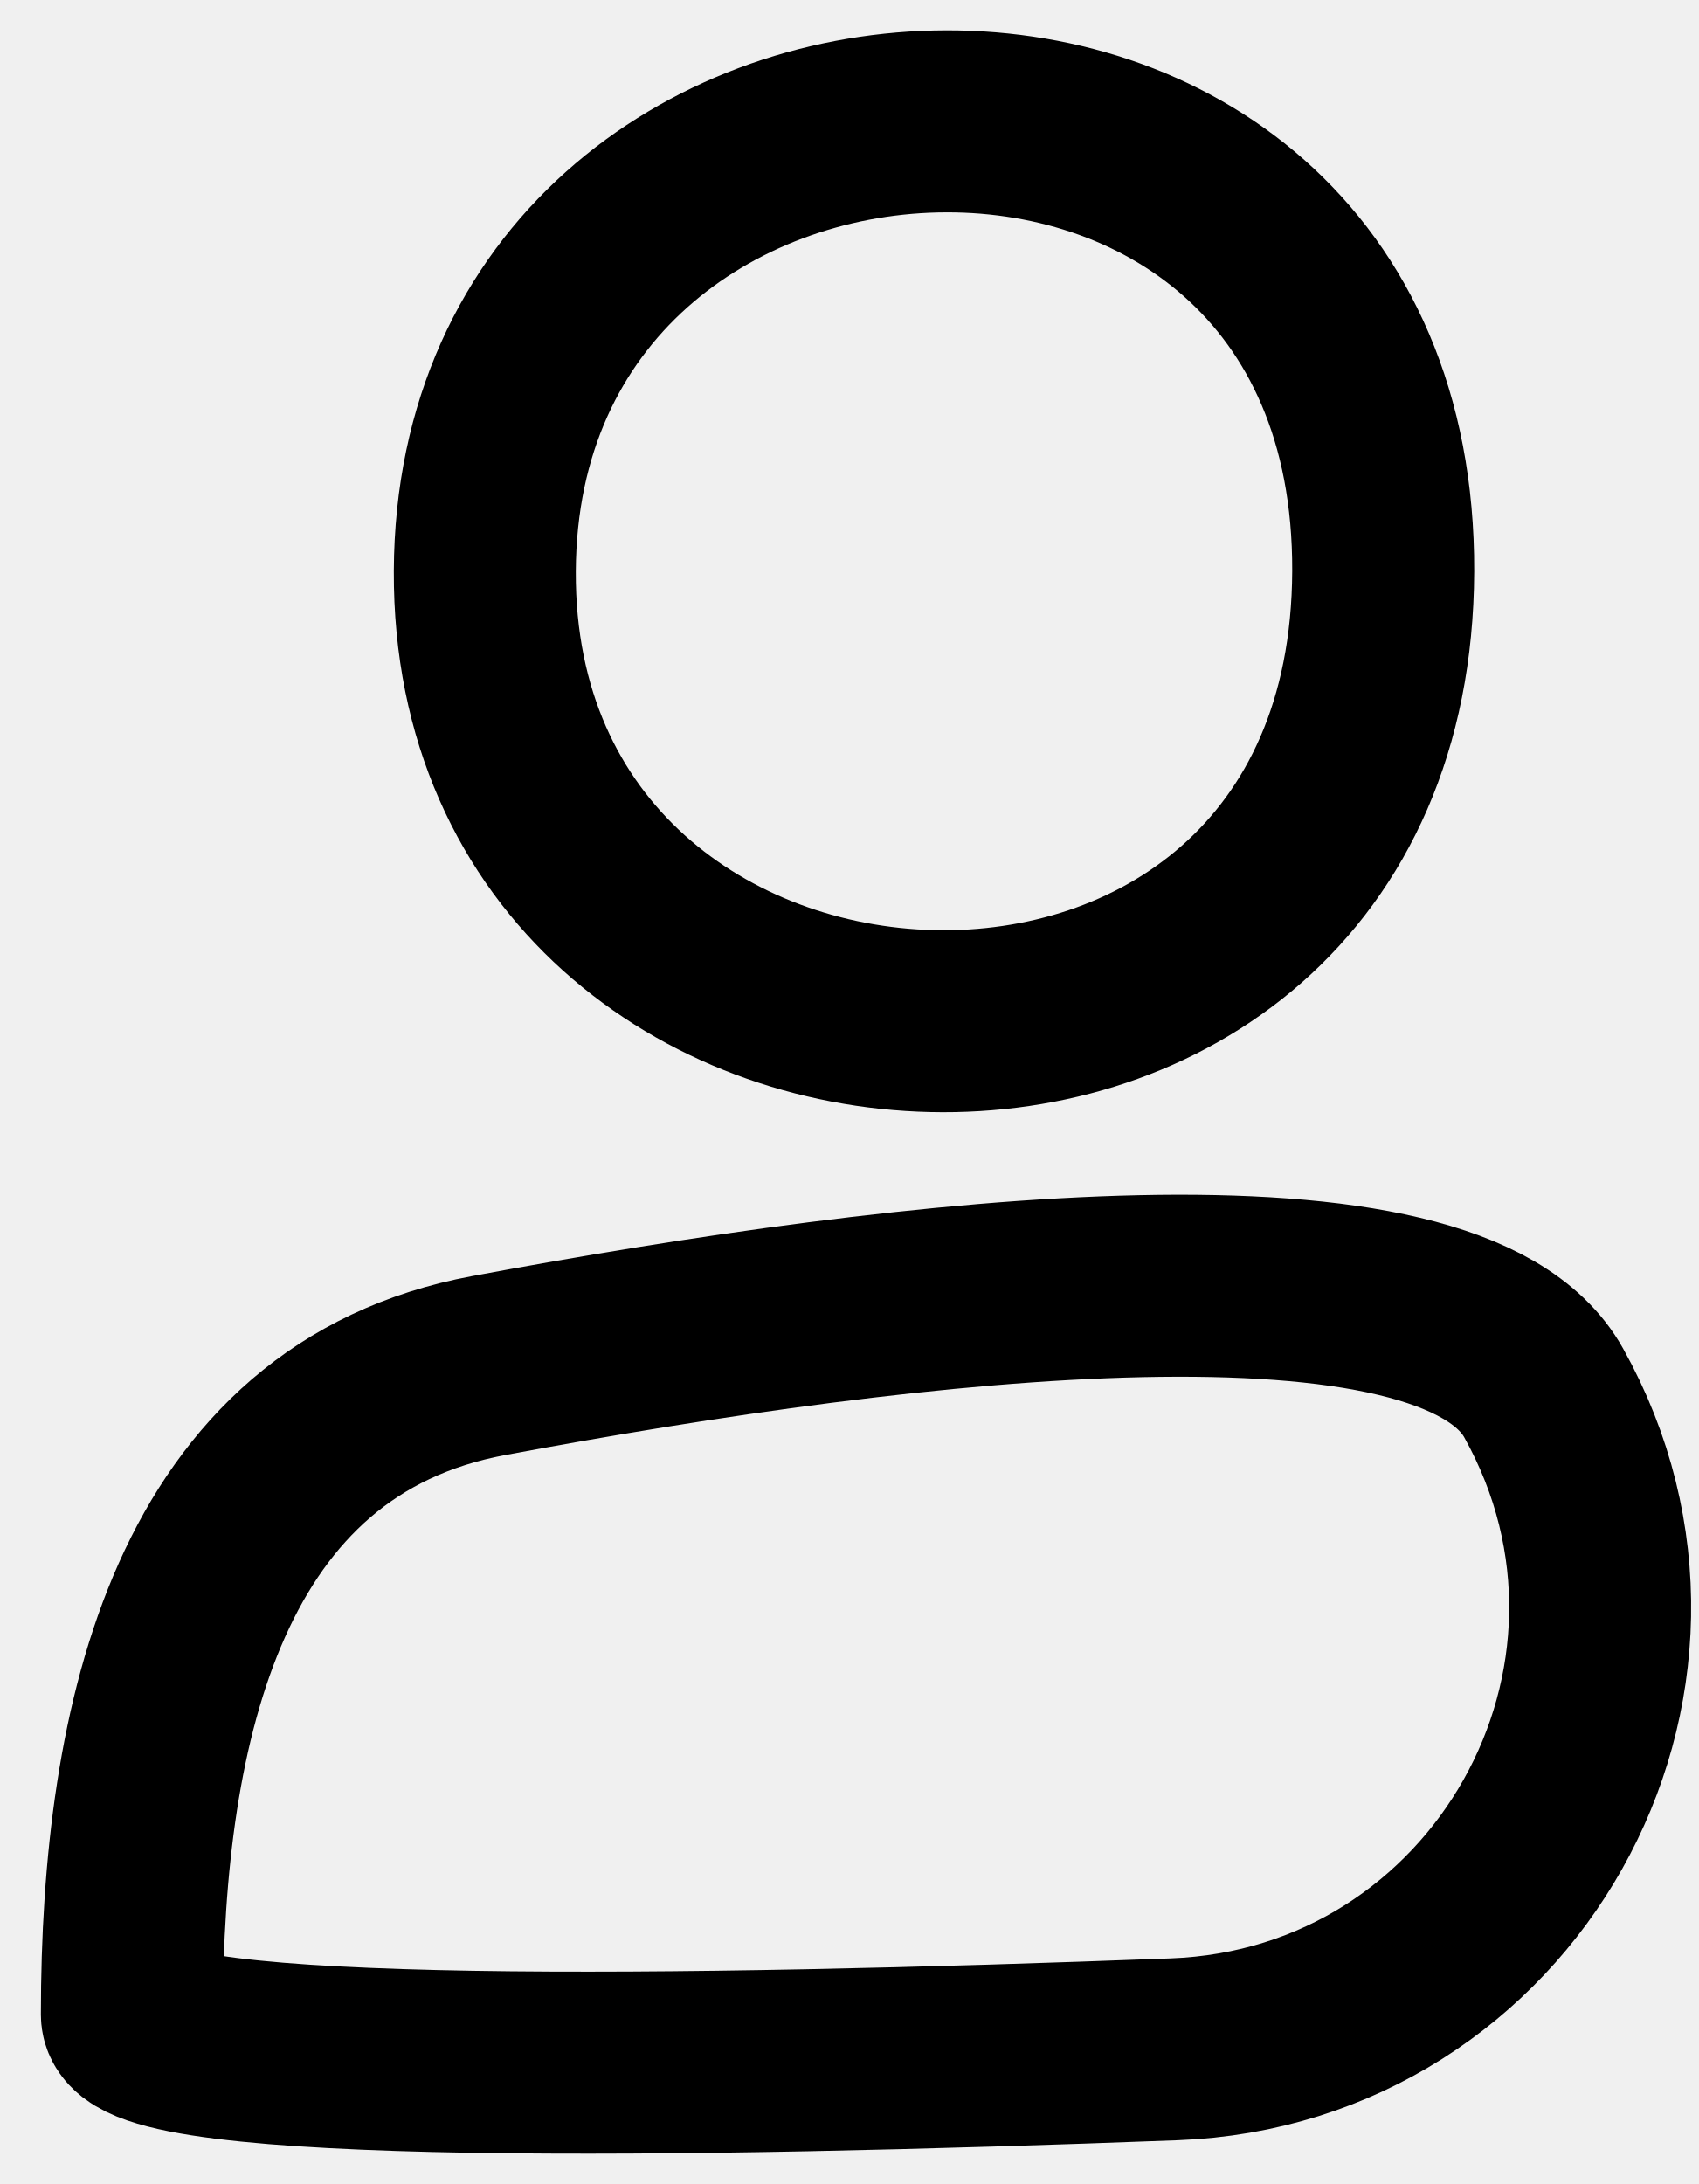
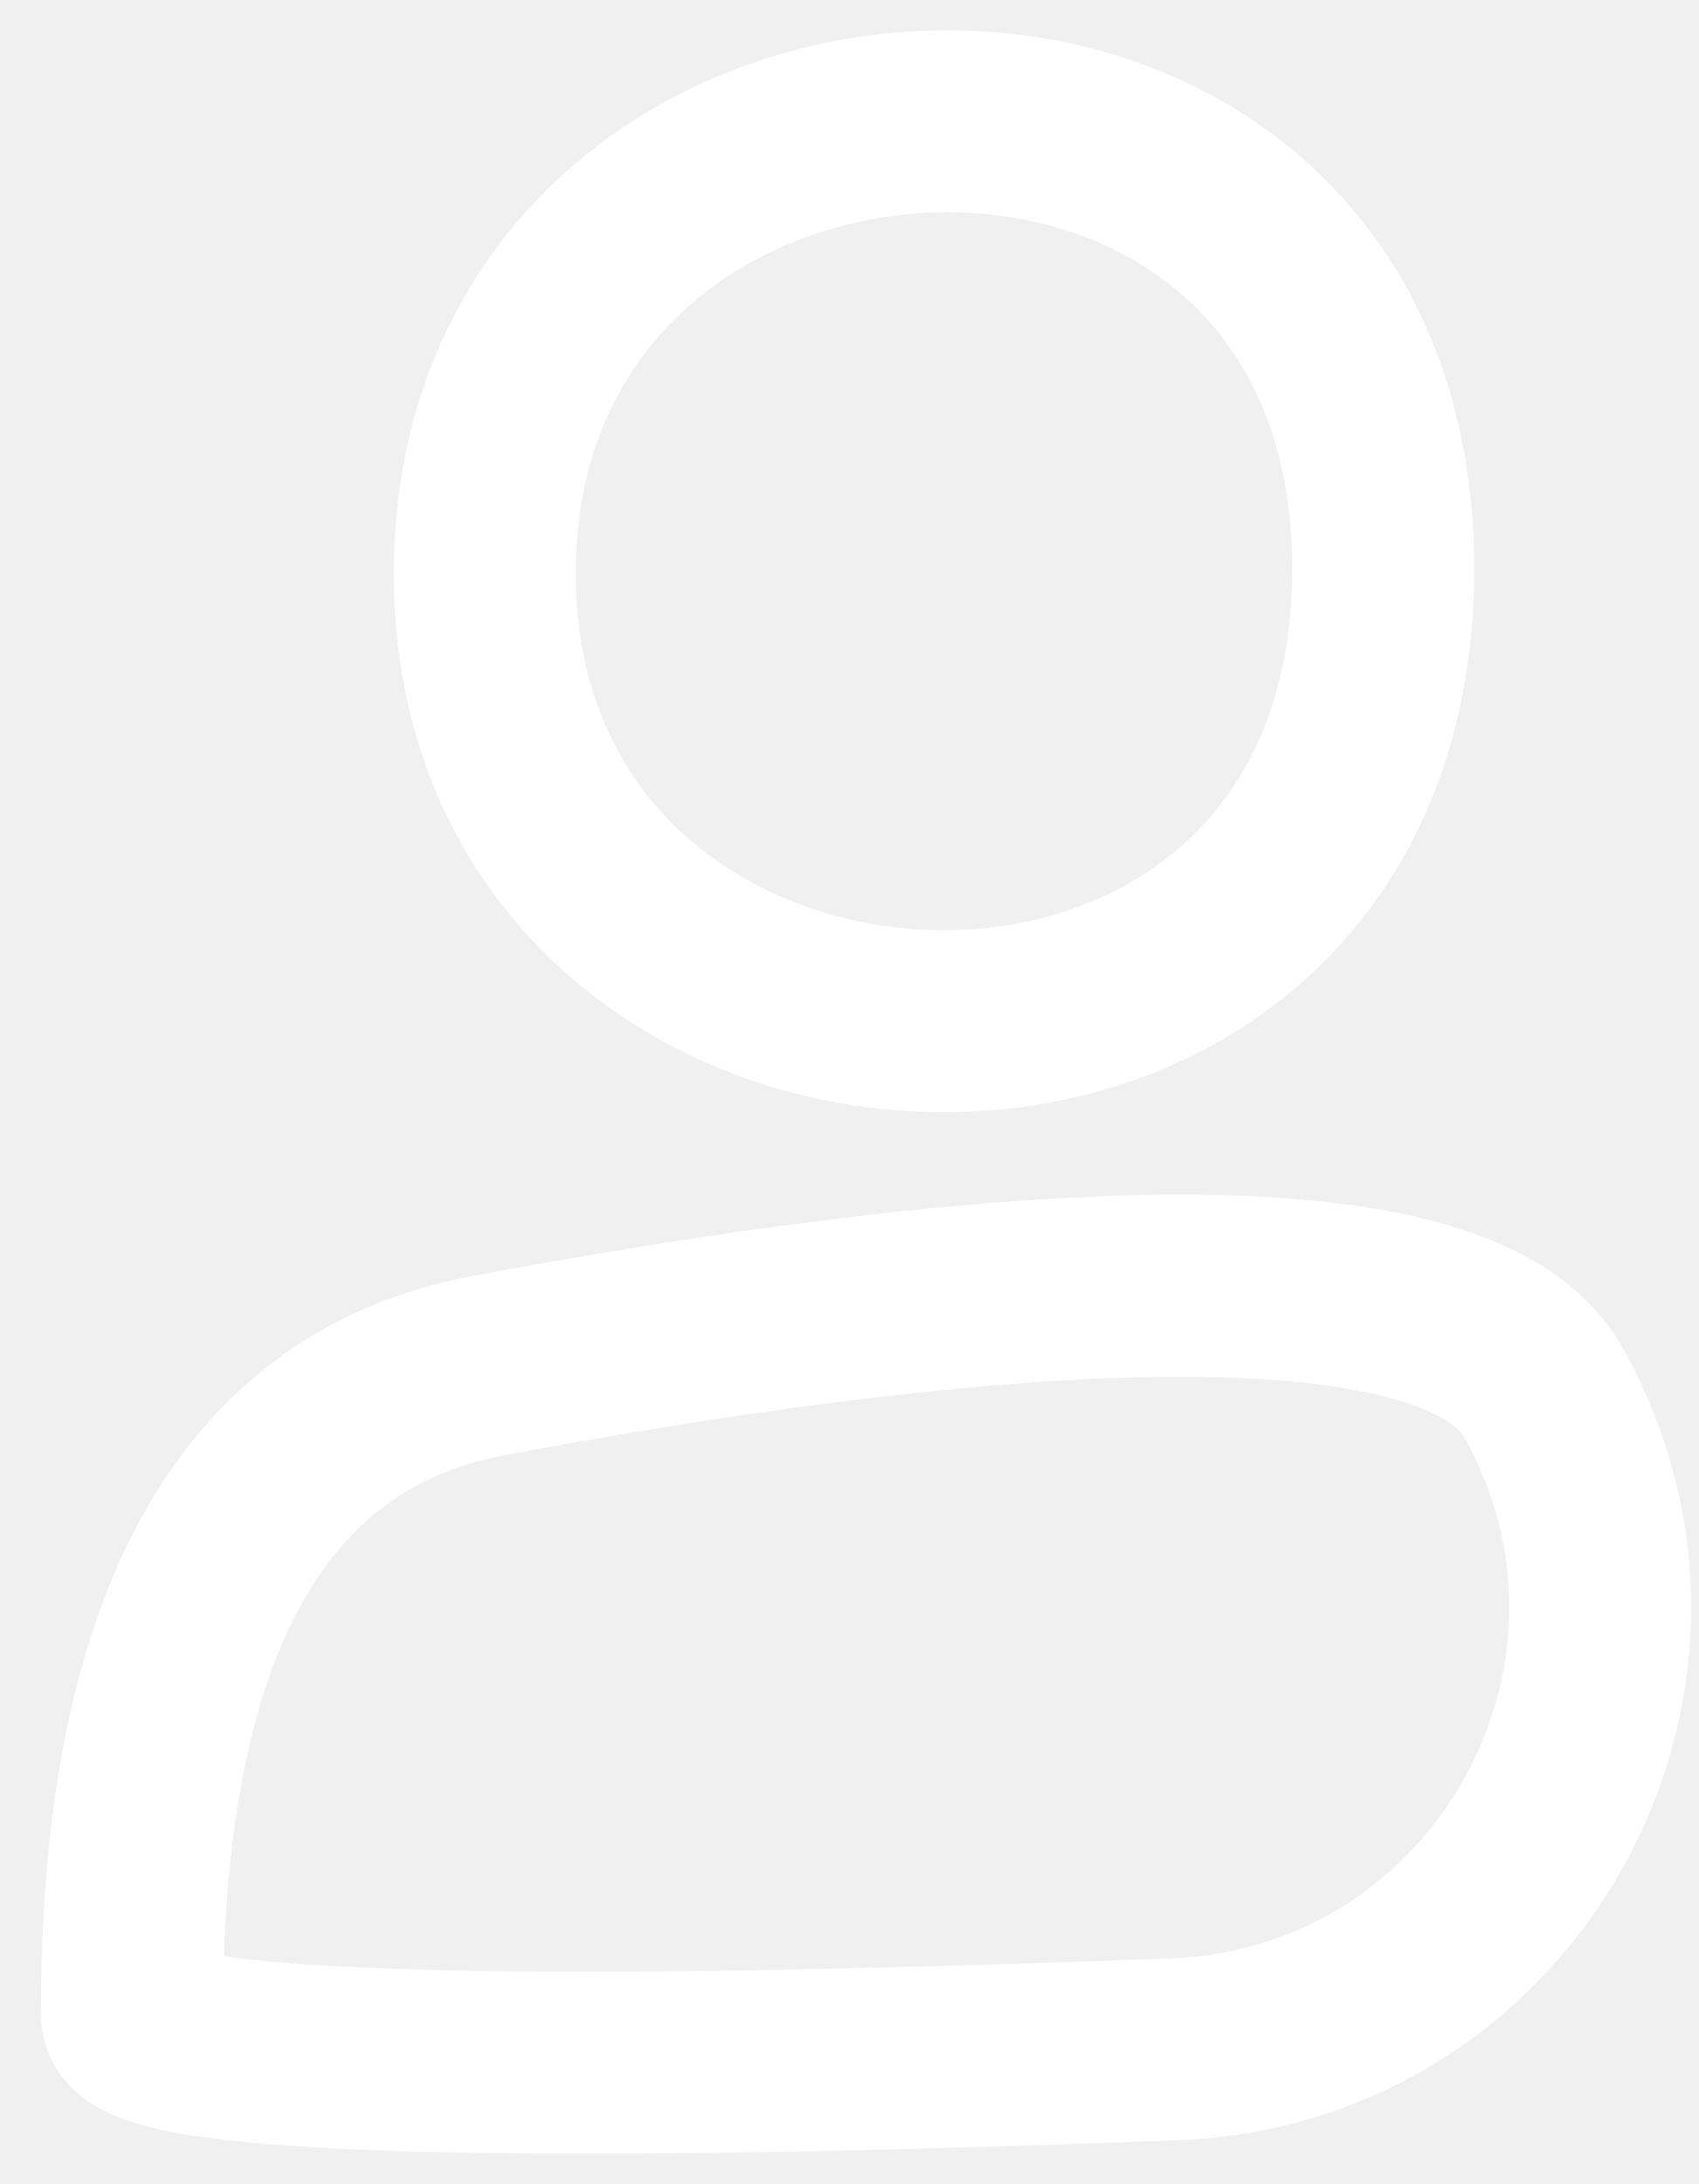
- <svg xmlns="http://www.w3.org/2000/svg" width="28" height="36" viewBox="0 0 28 36" fill="none">
-   <path d="M7.992 9.417C8.031 -0.131 22.841 -0.808 22.802 9.417C22.762 19.641 7.952 18.964 7.992 9.417Z" stroke="black" stroke-width="3" />
-   <path d="M8.057 22.509C15.089 21.195 23.897 20.184 25.446 22.958C28.098 27.705 24.79 33.574 19.357 33.78C11.357 34.084 2.174 34.214 2.174 33.208C2.174 28.361 3.293 23.398 8.057 22.509Z" stroke="black" stroke-width="3" />
+ <svg xmlns="http://www.w3.org/2000/svg" width="28" height="36" viewBox="0 0 28 36" fill="none" stroke="white">
+   <path d="M7.992 9.417C8.031 -0.131 22.841 -0.808 22.802 9.417C22.762 19.641 7.952 18.964 7.992 9.417Z" stroke-width="3" />
+   <path d="M8.057 22.509C15.089 21.195 23.897 20.184 25.446 22.958C28.098 27.705 24.79 33.574 19.357 33.78C11.357 34.084 2.174 34.214 2.174 33.208C2.174 28.361 3.293 23.398 8.057 22.509Z" stroke-width="3" />
</svg>
